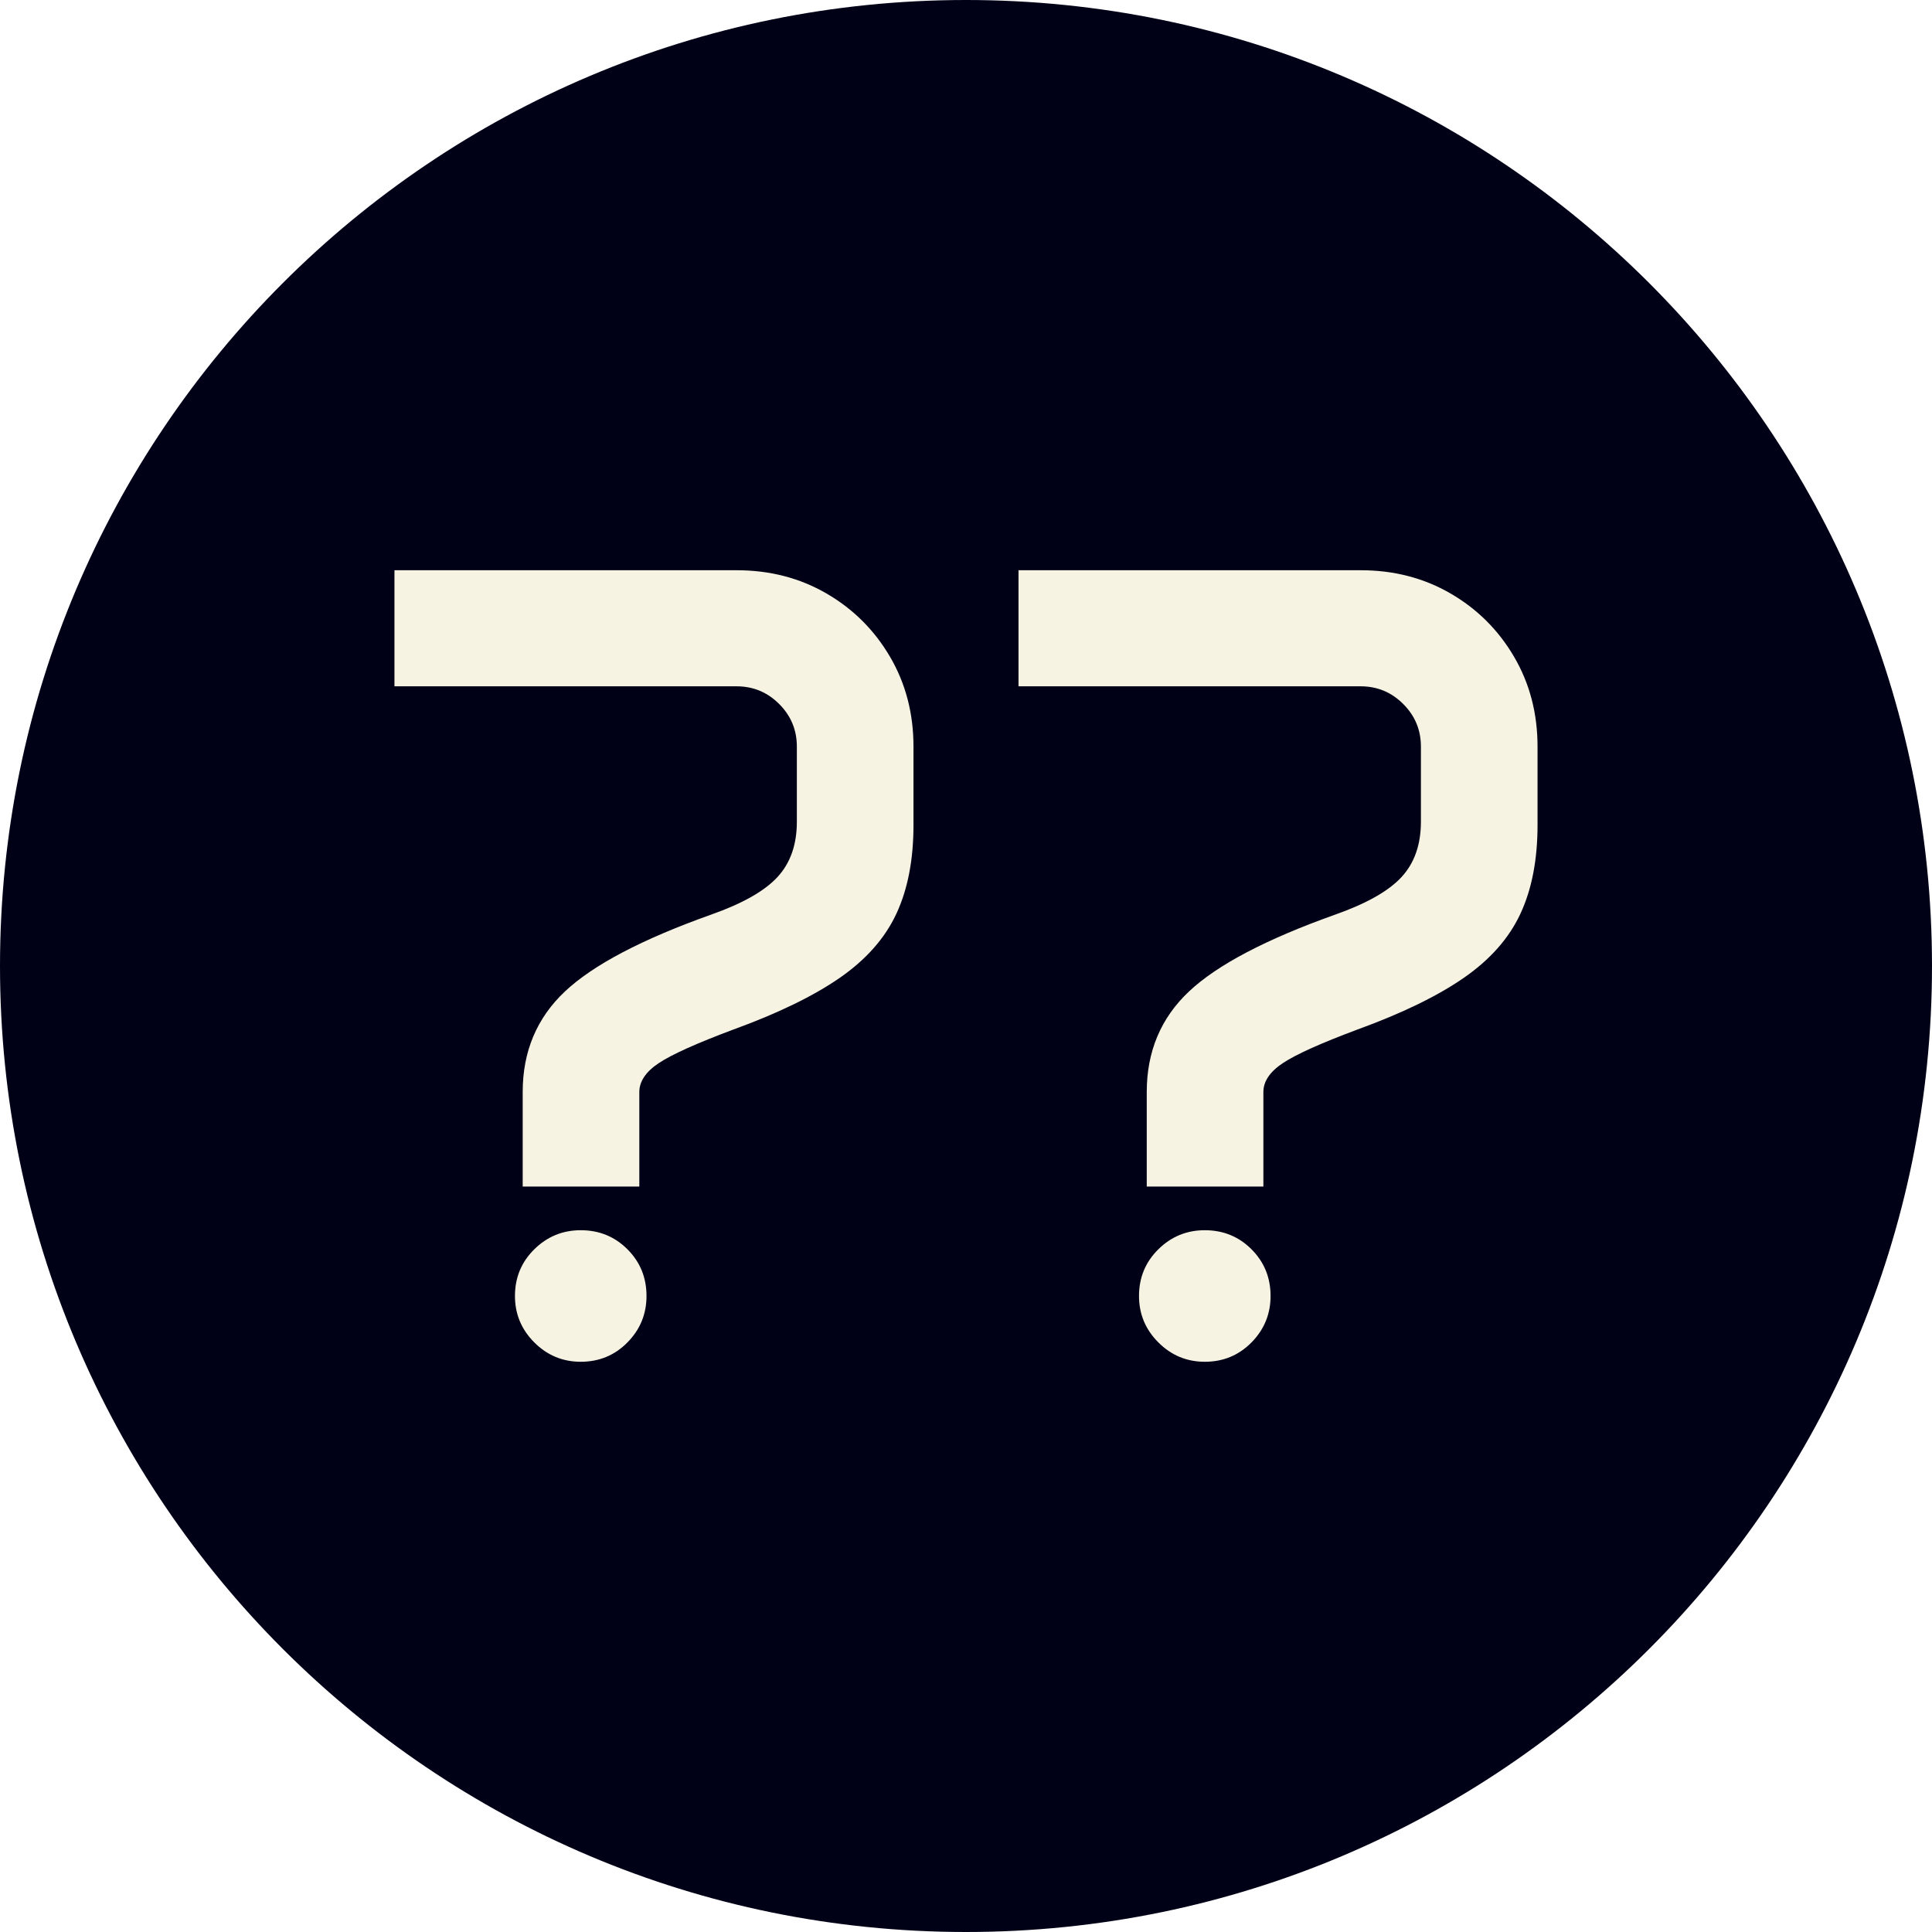
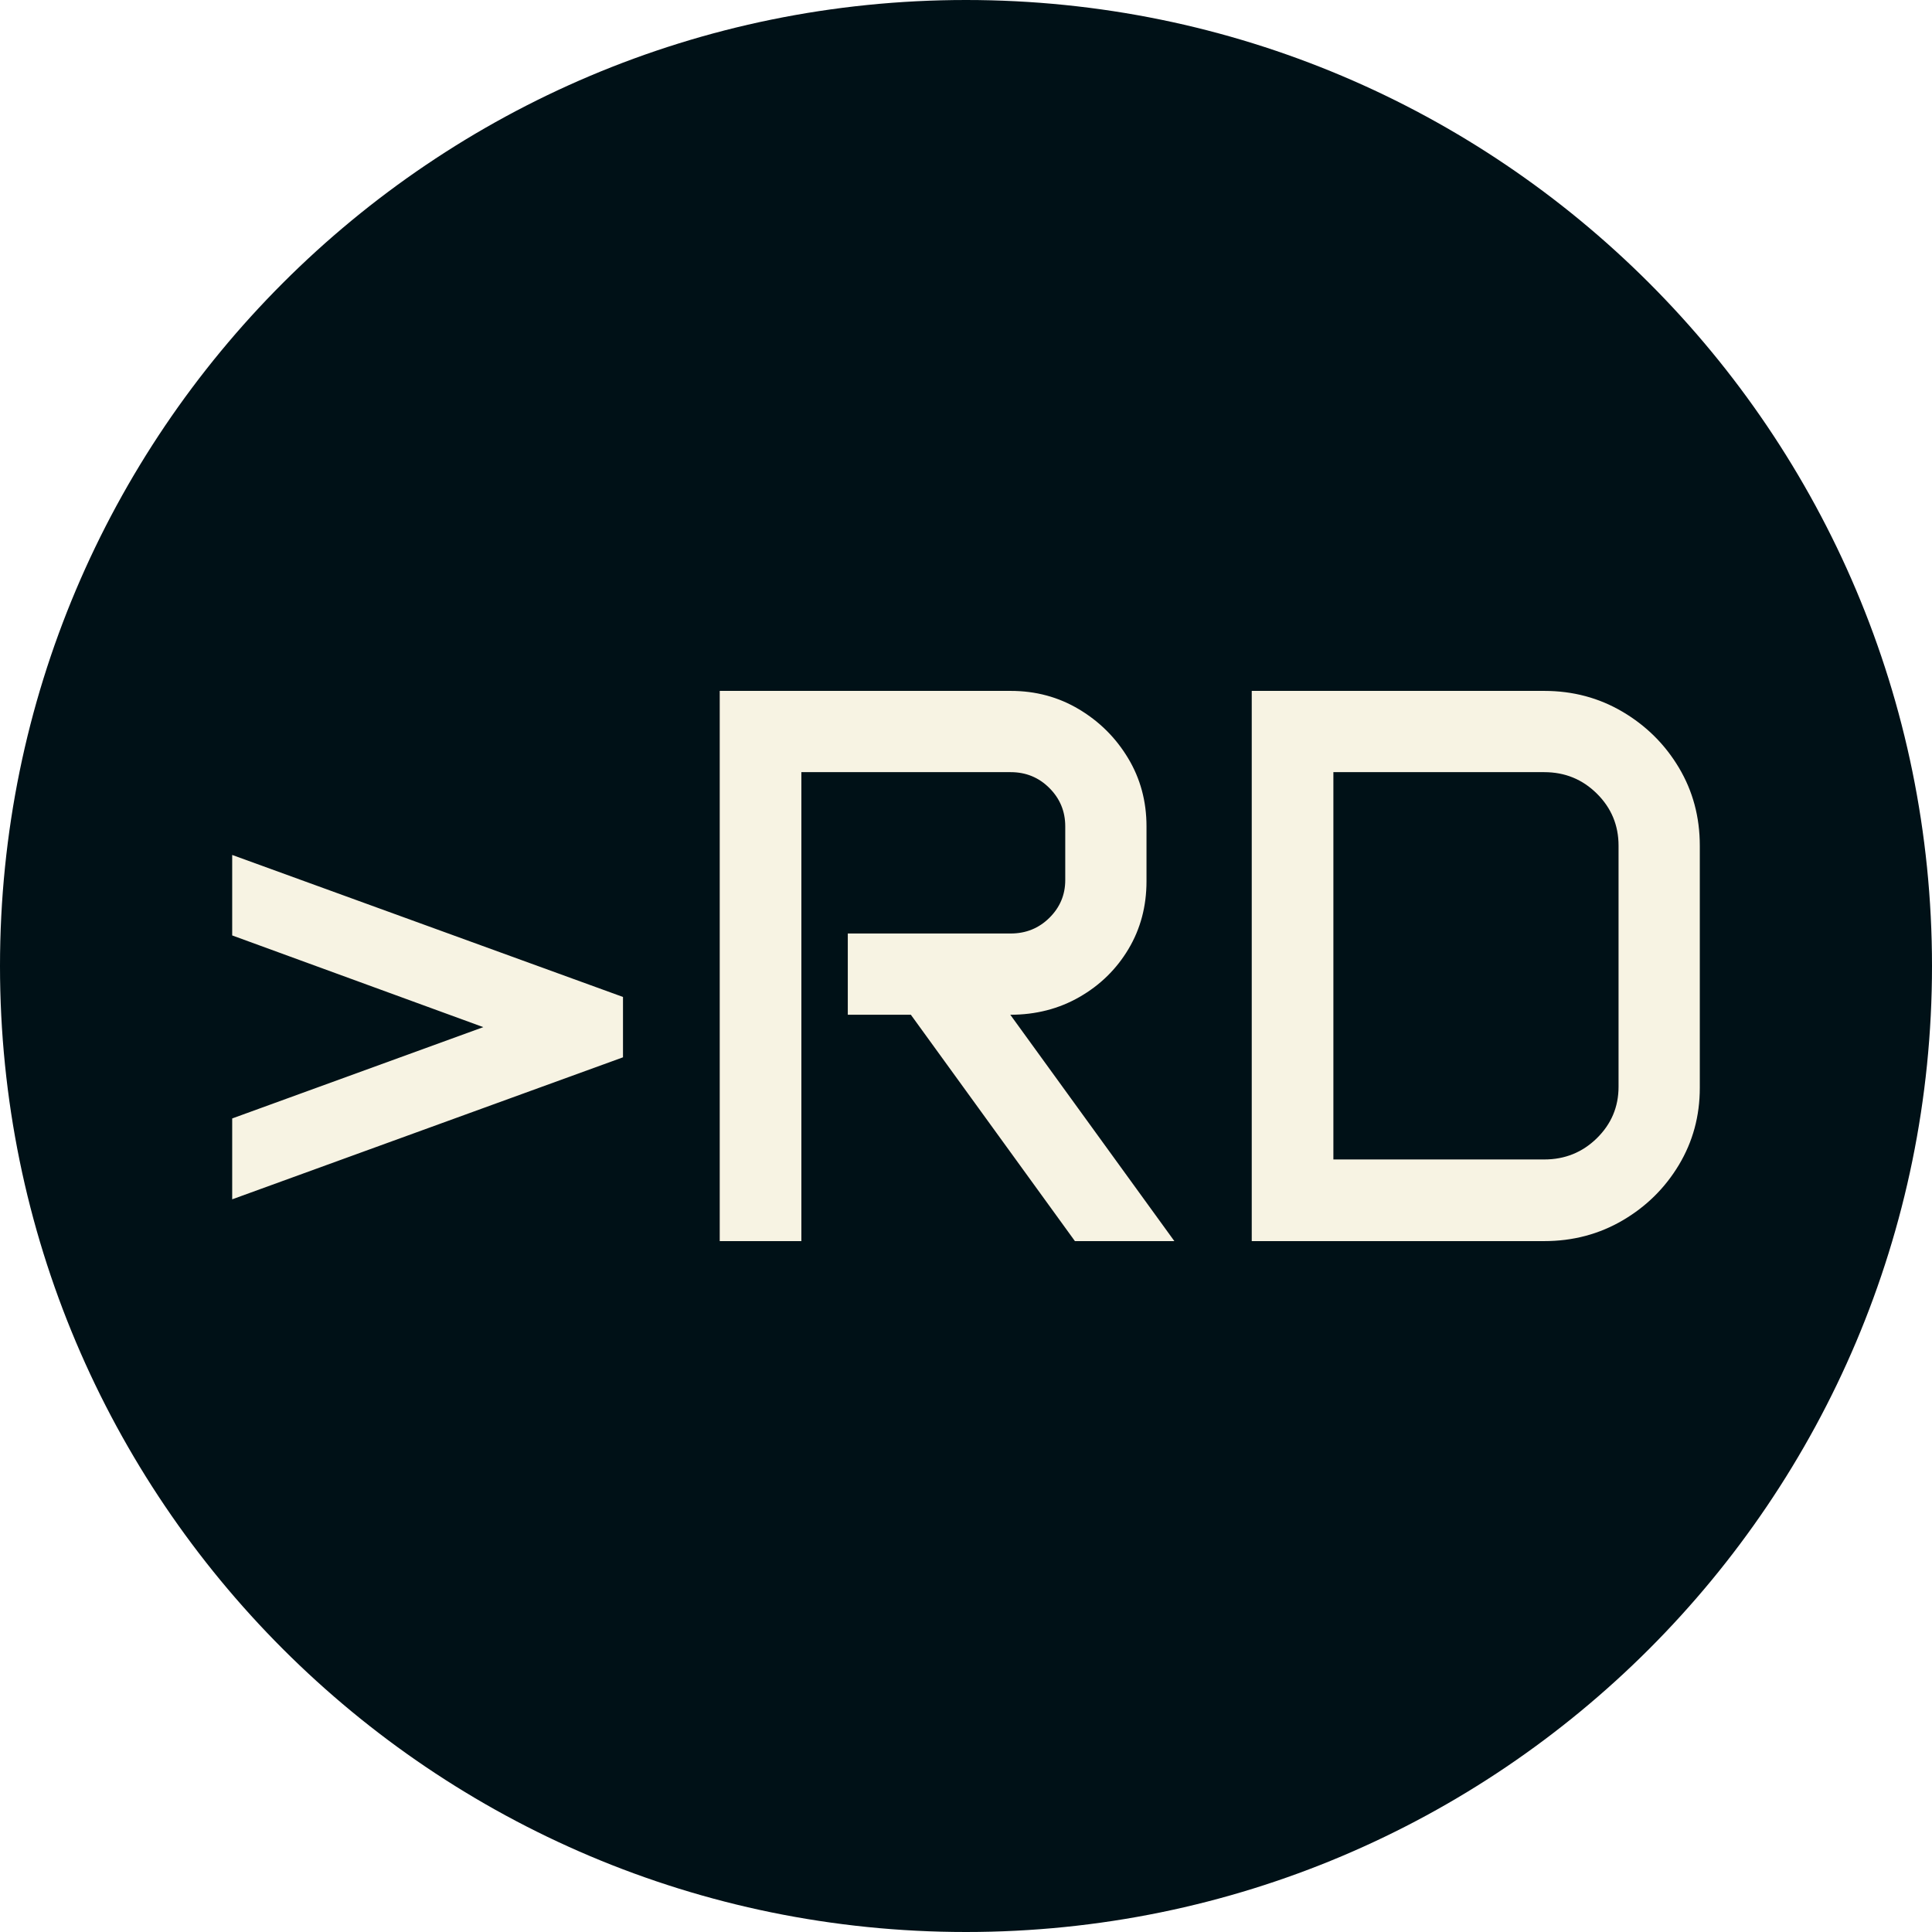
<svg xmlns="http://www.w3.org/2000/svg" viewBox="0 0 512 512">
-   <circle cx="256" cy="256" r="256" fill="#000117" />
-   <path d="M13.184-177.539L13.184-208.301L103.857-208.301Q117.041-208.301 127.661-202.148Q138.281-195.996 144.507-185.376Q150.732-174.756 150.732-161.572L150.732-161.572L150.732-140.771Q150.732-127.002 146.191-117.261Q141.650-107.520 131.177-100.269Q120.703-93.018 102.979-86.572L102.979-86.572Q88.477-81.152 83.276-77.710Q78.076-74.268 78.076-70.020L78.076-70.020L78.076-44.971L47.168-44.971L47.168-70.020Q47.168-86.133 58.374-96.680Q69.580-107.227 97.119-117.041L97.119-117.041Q109.570-121.436 114.697-127.002Q119.824-132.568 119.824-141.650L119.824-141.650L119.824-161.572Q119.824-168.164 115.137-172.852Q110.449-177.539 103.857-177.539L103.857-177.539L13.184-177.539ZM45.117-15.967L45.117-15.967Q45.117-23.291 50.244-28.345Q55.371-33.398 62.549-33.398L62.549-33.398Q69.873-33.398 74.927-28.345Q79.980-23.291 79.980-15.967L79.980-15.967Q79.980-8.789 74.927-3.662Q69.873 1.465 62.549 1.465L62.549 1.465Q55.371 1.465 50.244-3.662Q45.117-8.789 45.117-15.967ZM178.564-177.539L178.564-208.301L269.238-208.301Q282.422-208.301 293.042-202.148Q303.662-195.996 309.888-185.376Q316.113-174.756 316.113-161.572L316.113-161.572L316.113-140.771Q316.113-127.002 311.572-117.261Q307.031-107.520 296.558-100.269Q286.084-93.018 268.359-86.572L268.359-86.572Q253.857-81.152 248.657-77.710Q243.457-74.268 243.457-70.020L243.457-70.020L243.457-44.971L212.549-44.971L212.549-70.020Q212.549-86.133 223.755-96.680Q234.961-107.227 262.500-117.041L262.500-117.041Q274.951-121.436 280.078-127.002Q285.205-132.568 285.205-141.650L285.205-141.650L285.205-161.572Q285.205-168.164 280.518-172.852Q275.830-177.539 269.238-177.539L269.238-177.539L178.564-177.539ZM210.498-15.967L210.498-15.967Q210.498-23.291 215.625-28.345Q220.752-33.398 227.930-33.398L227.930-33.398Q235.254-33.398 240.308-28.345Q245.361-23.291 245.361-15.967L245.361-15.967Q245.361-8.789 240.308-3.662Q235.254 1.465 227.930 1.465L227.930 1.465Q220.752 1.465 215.625-3.662Q210.498-8.789 210.498-15.967Z" fill="#f7f3e3" transform="translate(91.35149, 359.418)" />
+   <circle cx="256" cy="256" r="256" fill="#001117" />
+   <path d="M11.279-11.074L11.279-32.505L77.827-56.704L11.279-81.006L11.279-102.334L114.844-64.702L114.844-48.706L11.279-11.074ZM140.479 0L140.479-145.811L217.588-145.811Q227.534-145.811 235.686-140.940Q243.838-136.069 248.708-127.969Q253.579-119.868 253.579-109.922L253.579-109.922L253.579-95.361Q253.579-85.415 248.811-77.417Q244.043-69.419 235.840-64.702Q227.637-59.985 217.485-59.985L217.485-59.985L260.962 0L234.609 0L191.133-59.985L174.419-59.985L174.419-81.519L217.588-81.519Q223.638-81.519 227.842-85.671Q232.046-89.824 232.046-95.669L232.046-95.669L232.046-109.922Q232.046-115.869 227.842-120.073Q223.638-124.277 217.588-124.277L217.588-124.277L162.114-124.277L162.114 0L140.479 0ZM281.470 0L281.470-145.811L358.989-145.811Q370.371-145.811 379.753-140.273Q389.136-134.736 394.673-125.457Q400.210-116.177 400.210-104.795L400.210-104.795L400.210-40.605Q400.210-29.429 394.673-20.200Q389.136-10.972 379.753-5.486Q370.371 0 358.989 0L358.989 0L281.470 0ZM303.105-21.636L358.989-21.636Q367.192-21.636 372.935-27.275Q378.677-32.915 378.677-40.913L378.677-40.913L378.677-104.795Q378.677-112.896 372.935-118.586Q367.192-124.277 358.989-124.277L358.989-124.277L303.105-124.277L303.105-21.636Z" fill="#f7f3e3" transform="translate(50.2555, 328.9055)" />
</svg>
